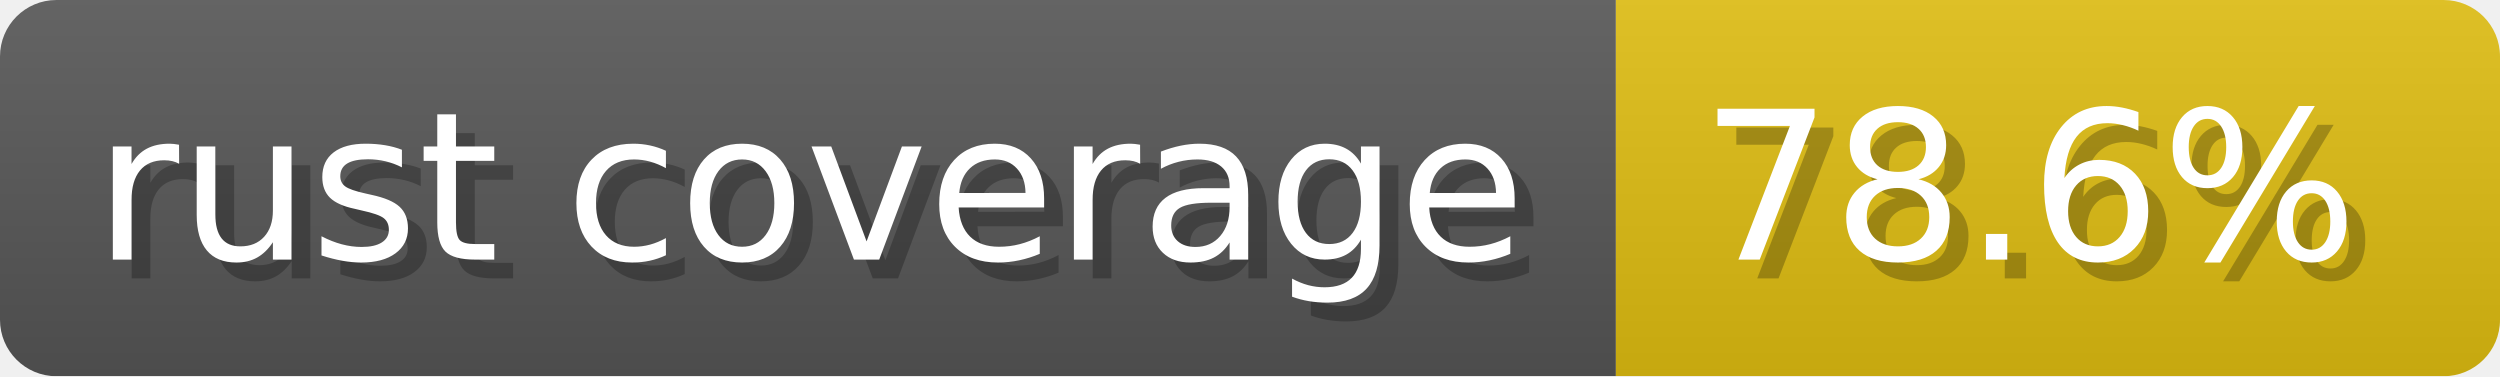
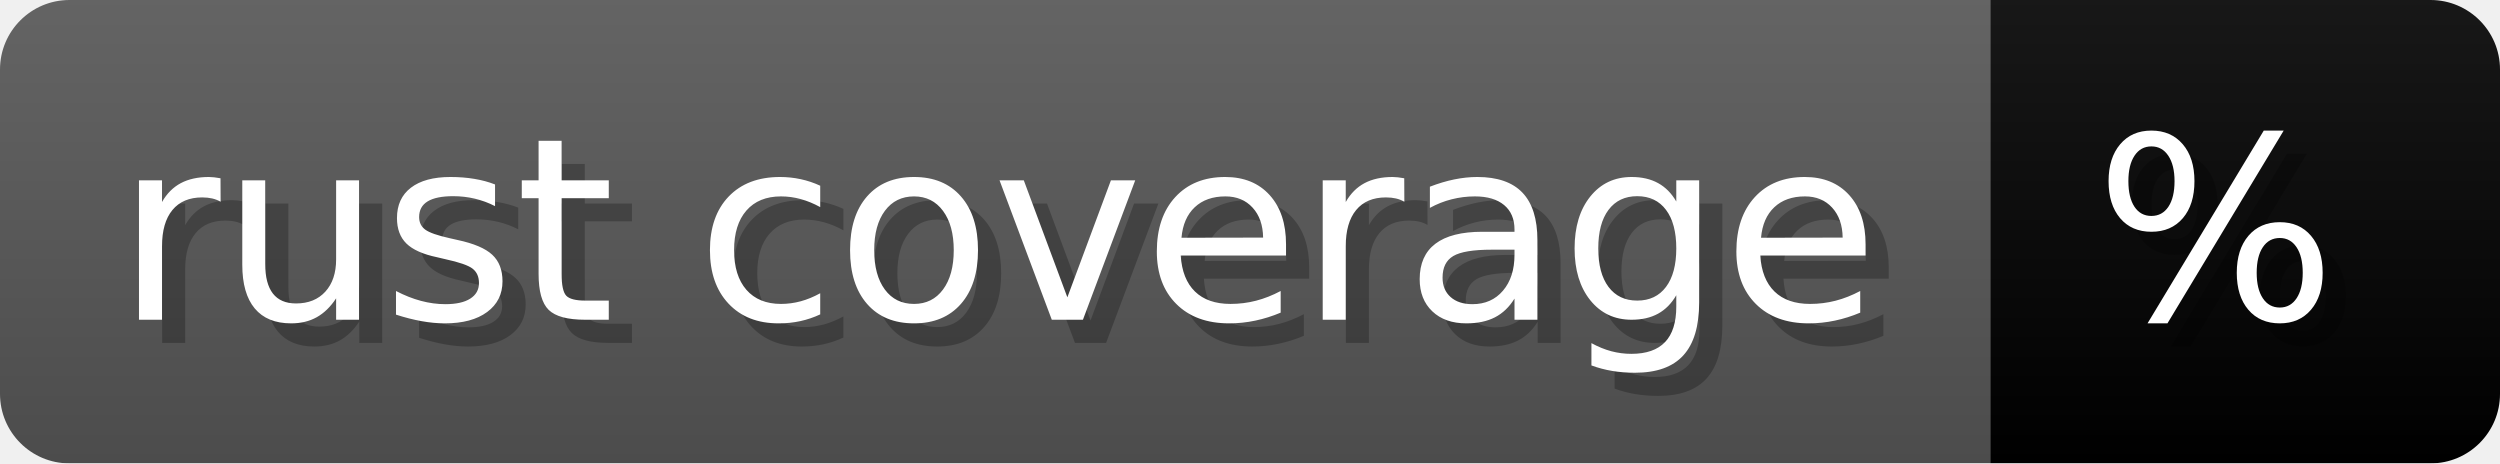
- <svg xmlns="http://www.w3.org/2000/svg" width="132.9" height="20" viewBox="0 0 1329 200" role="img" aria-label="rust coverage: 78.6%">
+ <svg xmlns="http://www.w3.org/2000/svg" width="107.9" height="20" viewBox="0 0 1079 200" role="img" aria-label="rust coverage: %">
  <linearGradient id="a" x2="0" y2="100%">
    <stop offset="0" stop-opacity=".1" stop-color="#EEE" />
    <stop offset="1" stop-opacity=".1" />
  </linearGradient>
  <mask id="m">
-     <rect width="1329" height="200" rx="30" fill="#FFF" />
+     <rect width="1079" height="200" rx="30" fill="#FFF" />
  </mask>
  <g mask="url(#m)">
    <rect width="859" height="200" fill="#555" />
-     <rect width="470" height="200" fill="#DB1" x="859" />
-     <rect width="1329" height="200" fill="url(#a)" />
+     <rect width="220" height="200" fill="#" x="859" />
+     <rect width="1079" height="200" fill="url(#a)" />
  </g>
  <g aria-hidden="true" fill="#fff" text-anchor="start" font-family="Verdana,DejaVu Sans,sans-serif" font-size="110">
    <text x="60" y="148" textLength="759" fill="#000" opacity="0.25">rust coverage</text>
    <text x="50" y="138" textLength="759">rust coverage</text>
-     <text x="914" y="148" textLength="370" fill="#000" opacity="0.25">78.6%</text>
-     <text x="904" y="138" textLength="370">78.6%</text>
+     <text x="914" y="148" textLength="120" fill="#000" opacity="0.25">%</text>
+     <text x="904" y="138" textLength="120">%</text>
  </g>
</svg>
